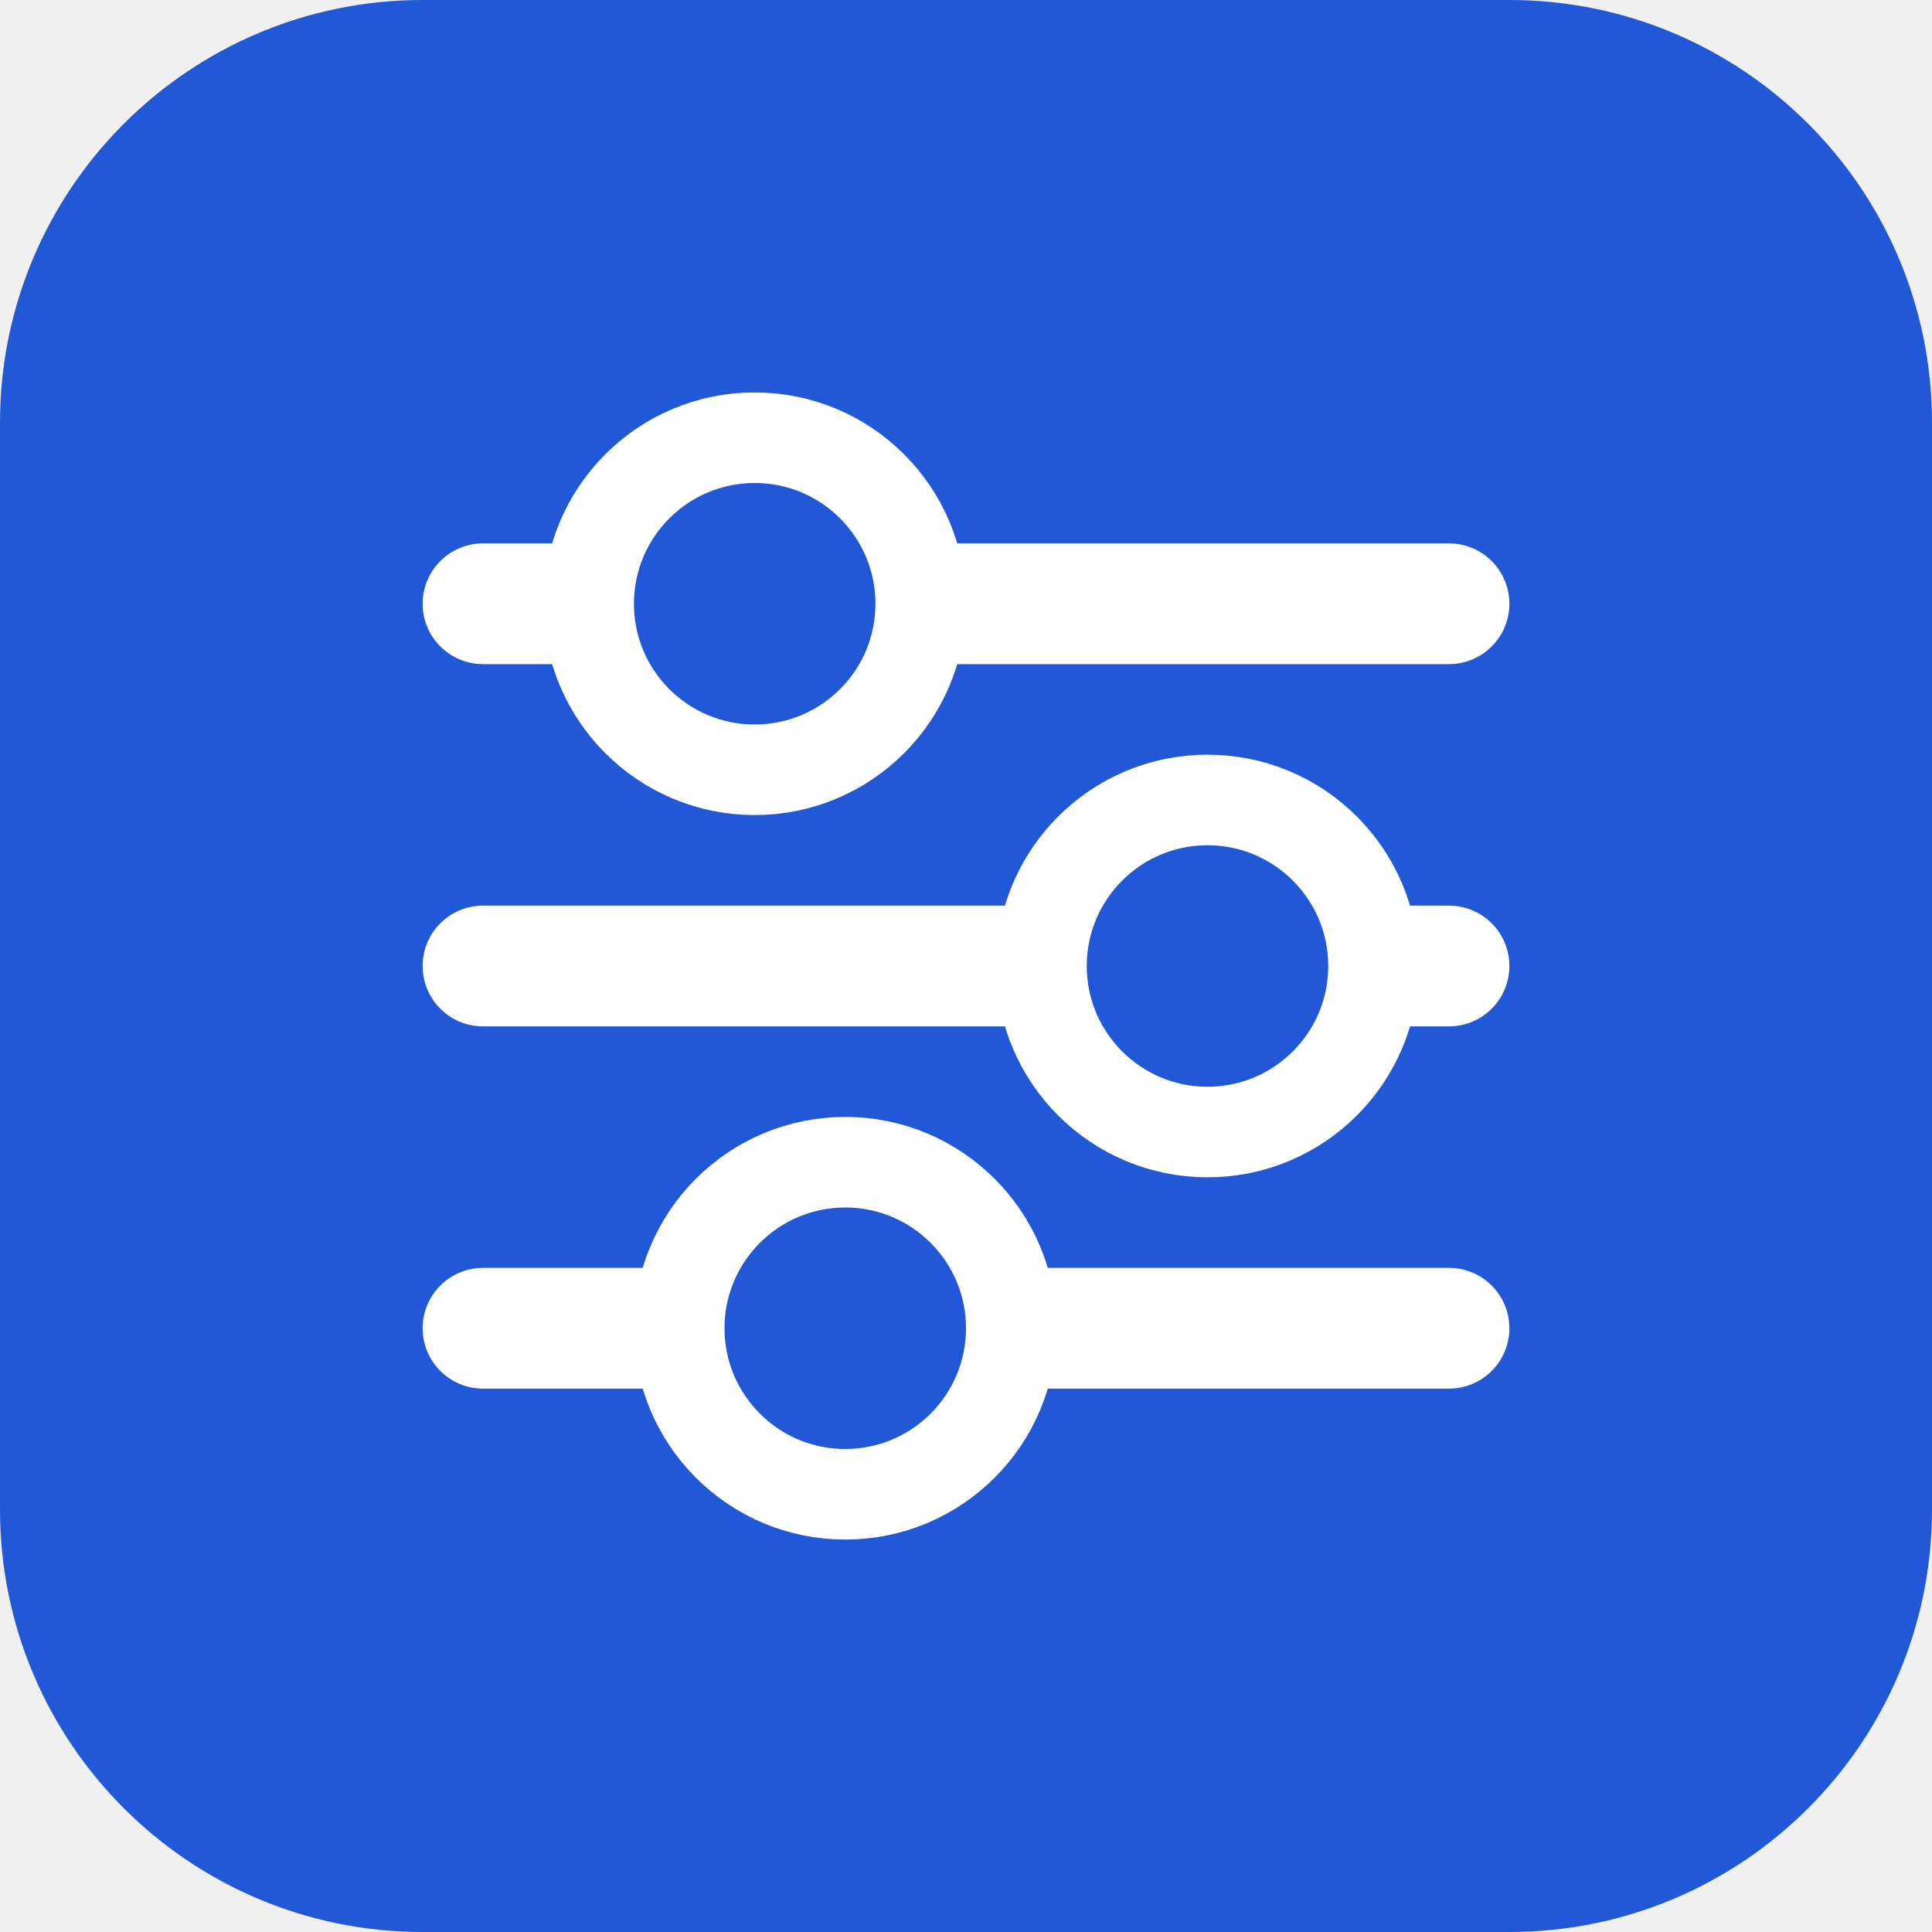
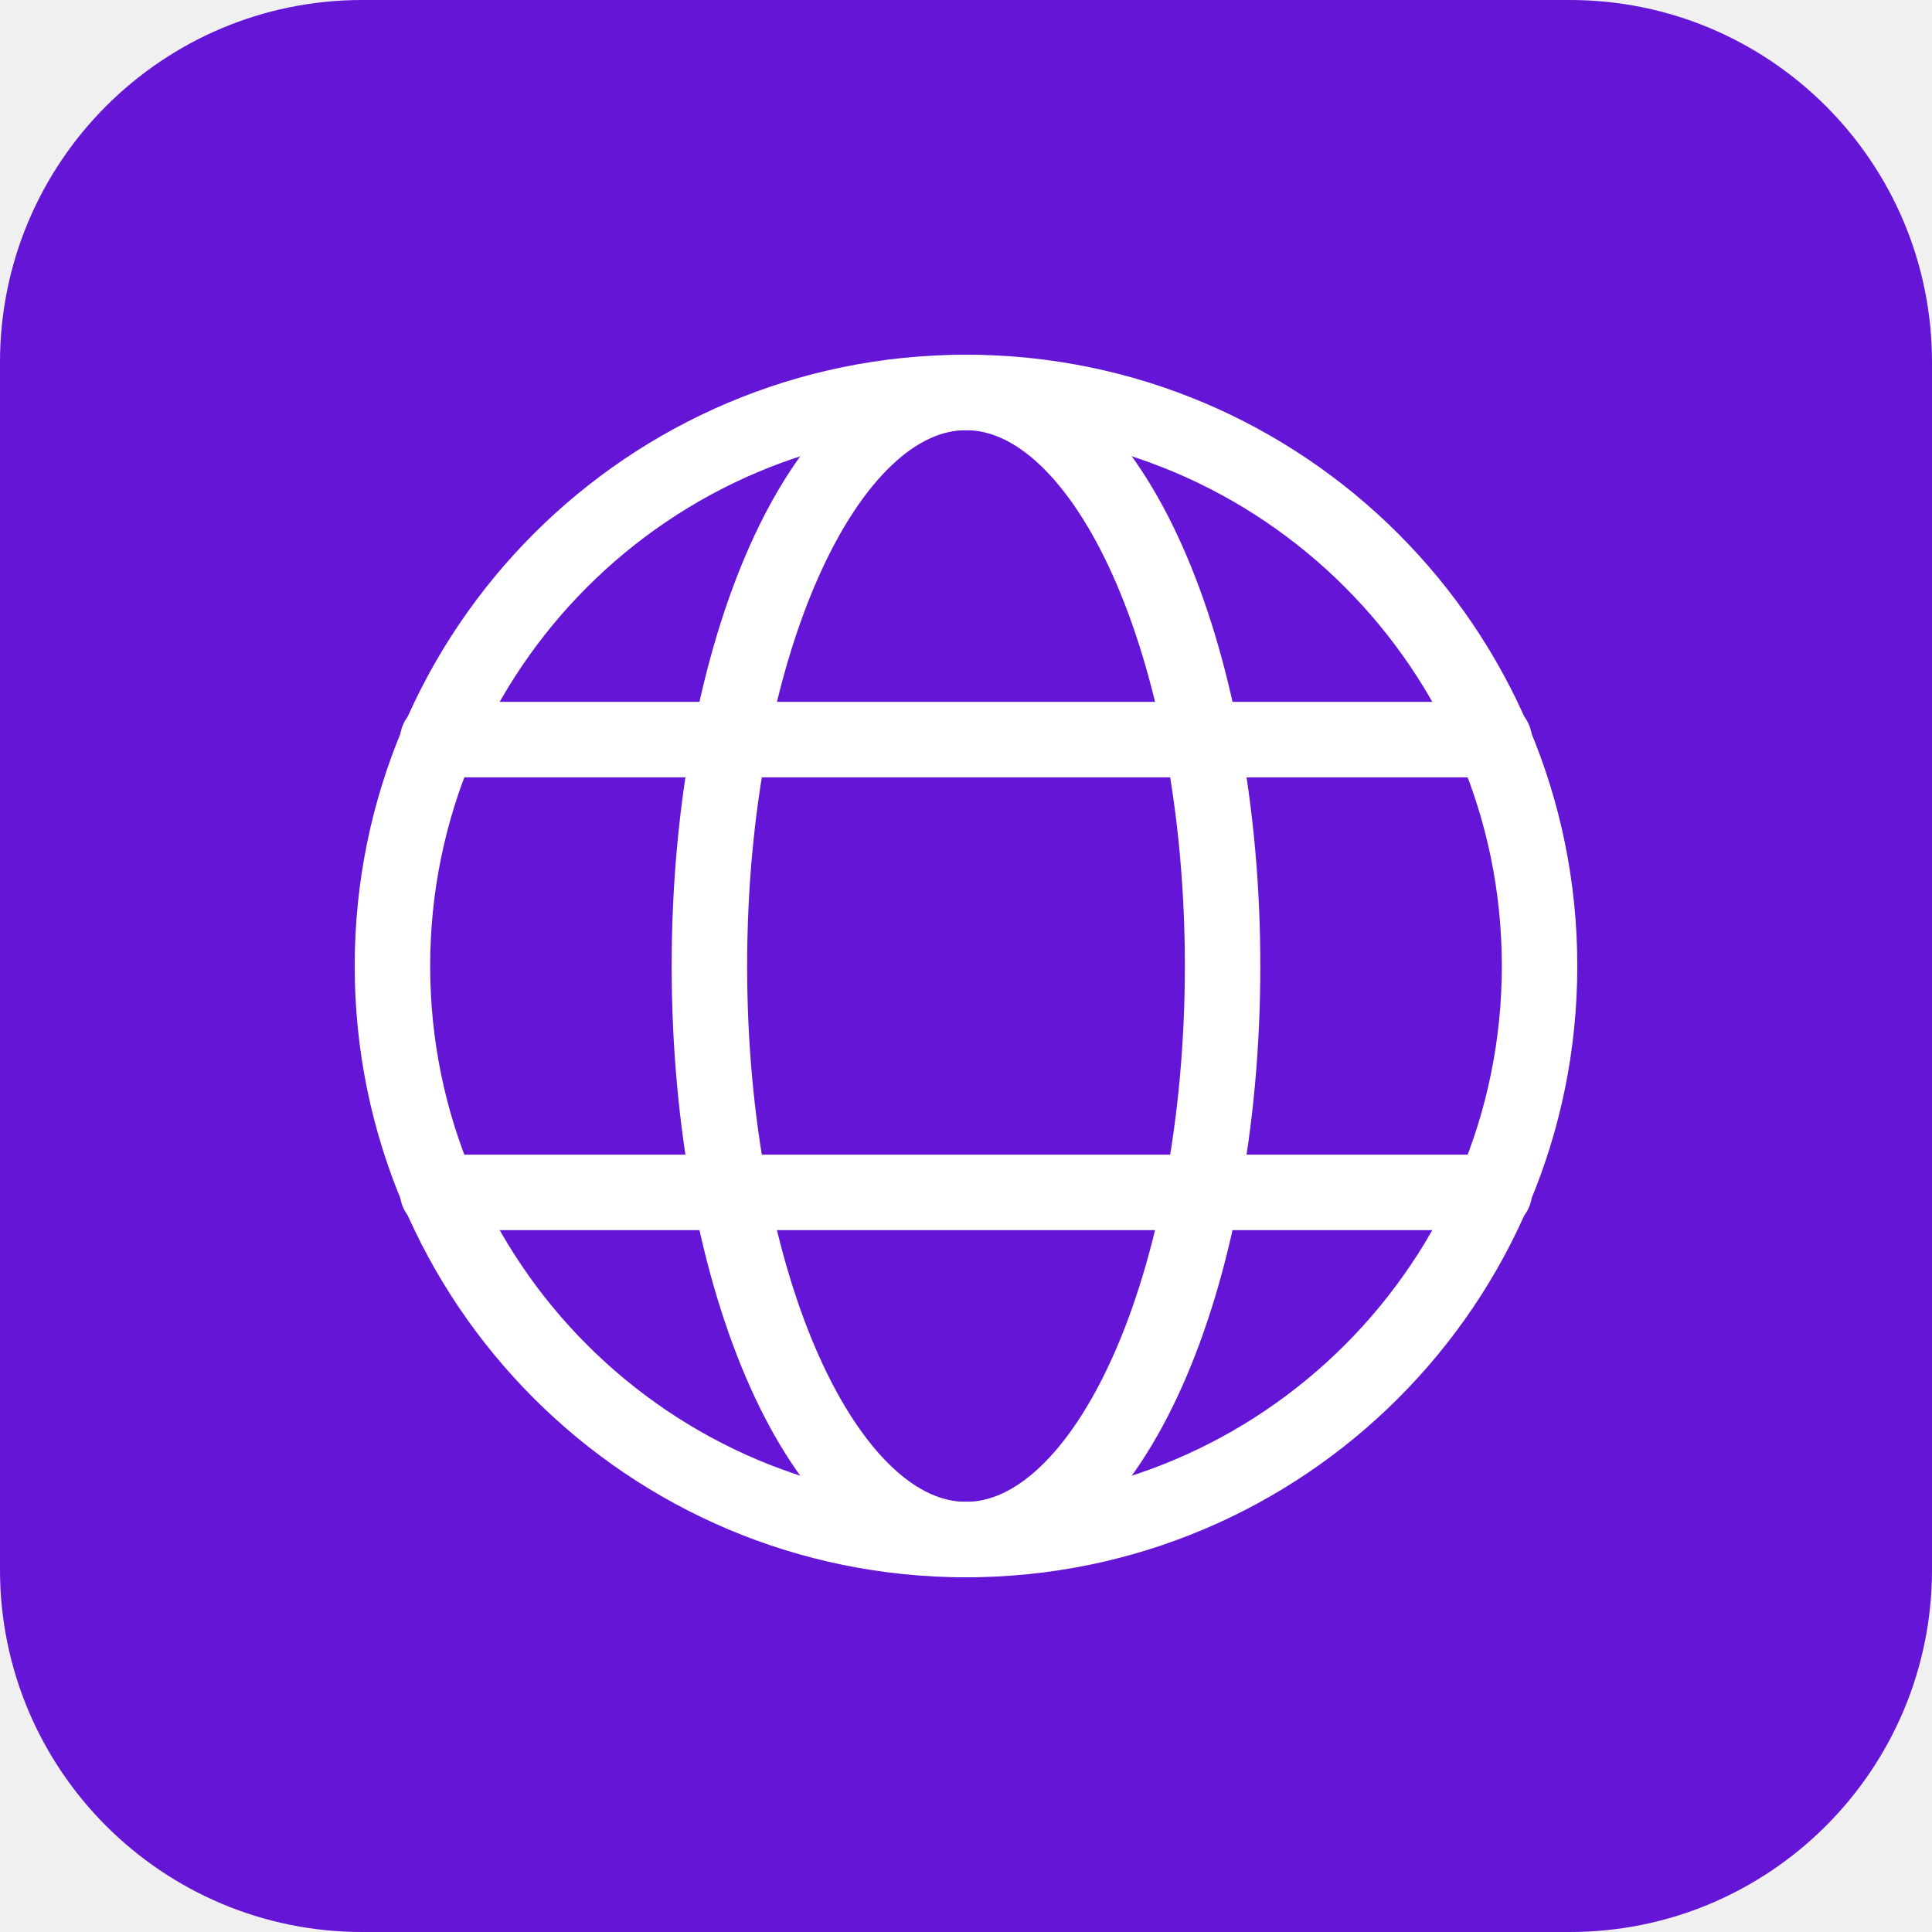
- <svg xmlns="http://www.w3.org/2000/svg" width="256" height="256" viewBox="0 0 256 256">
-   <rect width="256" height="256" rx="56" fill="#2058d8" />
-   <path d="M64 80h128M64 128h128M64 176h128" stroke="#fff" stroke-width="16" stroke-linecap="round" />
-   <circle cx="100" cy="80" r="22" fill="#2058d8" stroke="#fff" stroke-width="12" />
-   <circle cx="160" cy="128" r="22" fill="#2058d8" stroke="#fff" stroke-width="12" />
-   <circle cx="112" cy="176" r="22" fill="#2058d8" stroke="#fff" stroke-width="12" />
+ <svg xmlns="http://www.w3.org/2000/svg" viewBox="0 0 128 128" role="img" aria-labelledby="title">
+   <rect width="128" height="128" rx="24" fill="#6515D5" />
+   <g fill="none" stroke="#FFFFFF" stroke-width="5" stroke-linecap="round" stroke-linejoin="round">
+     <circle cx="64" cy="64" r="38" />
+     <ellipse cx="64" cy="64" rx="17" ry="38" />
+     <path d="M29 49h70M29 79h70" />
+   </g>
</svg>
